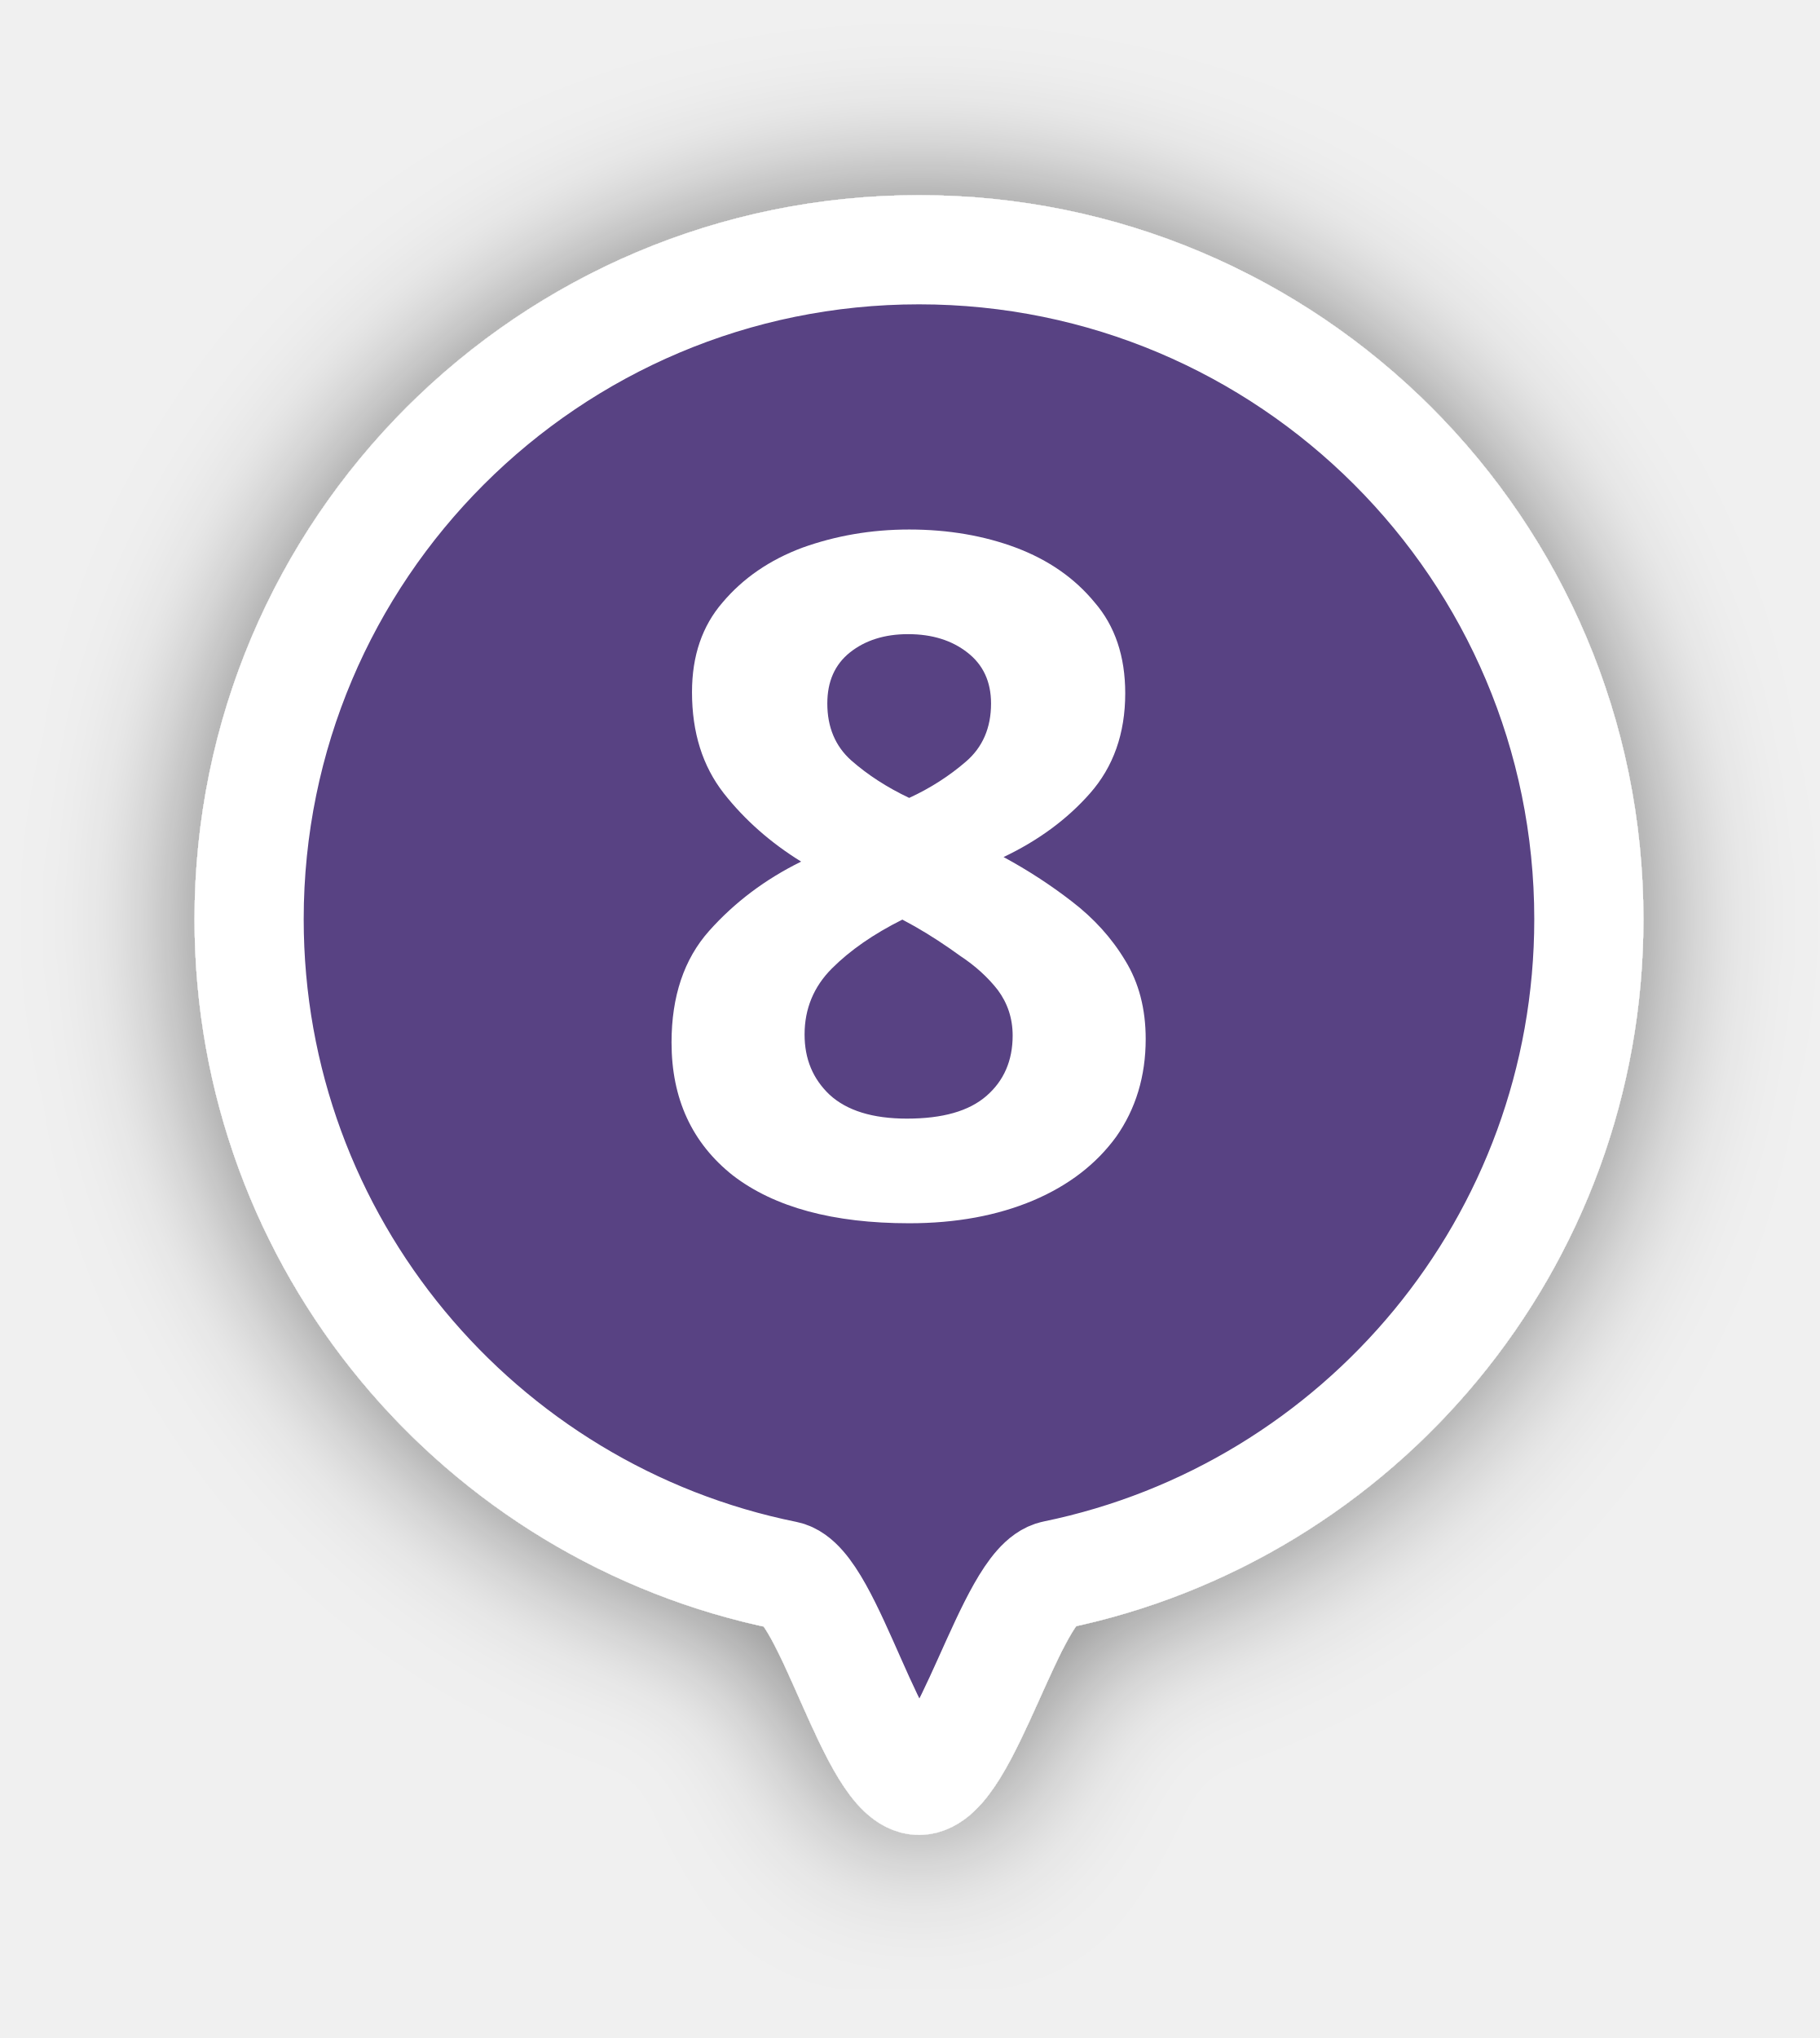
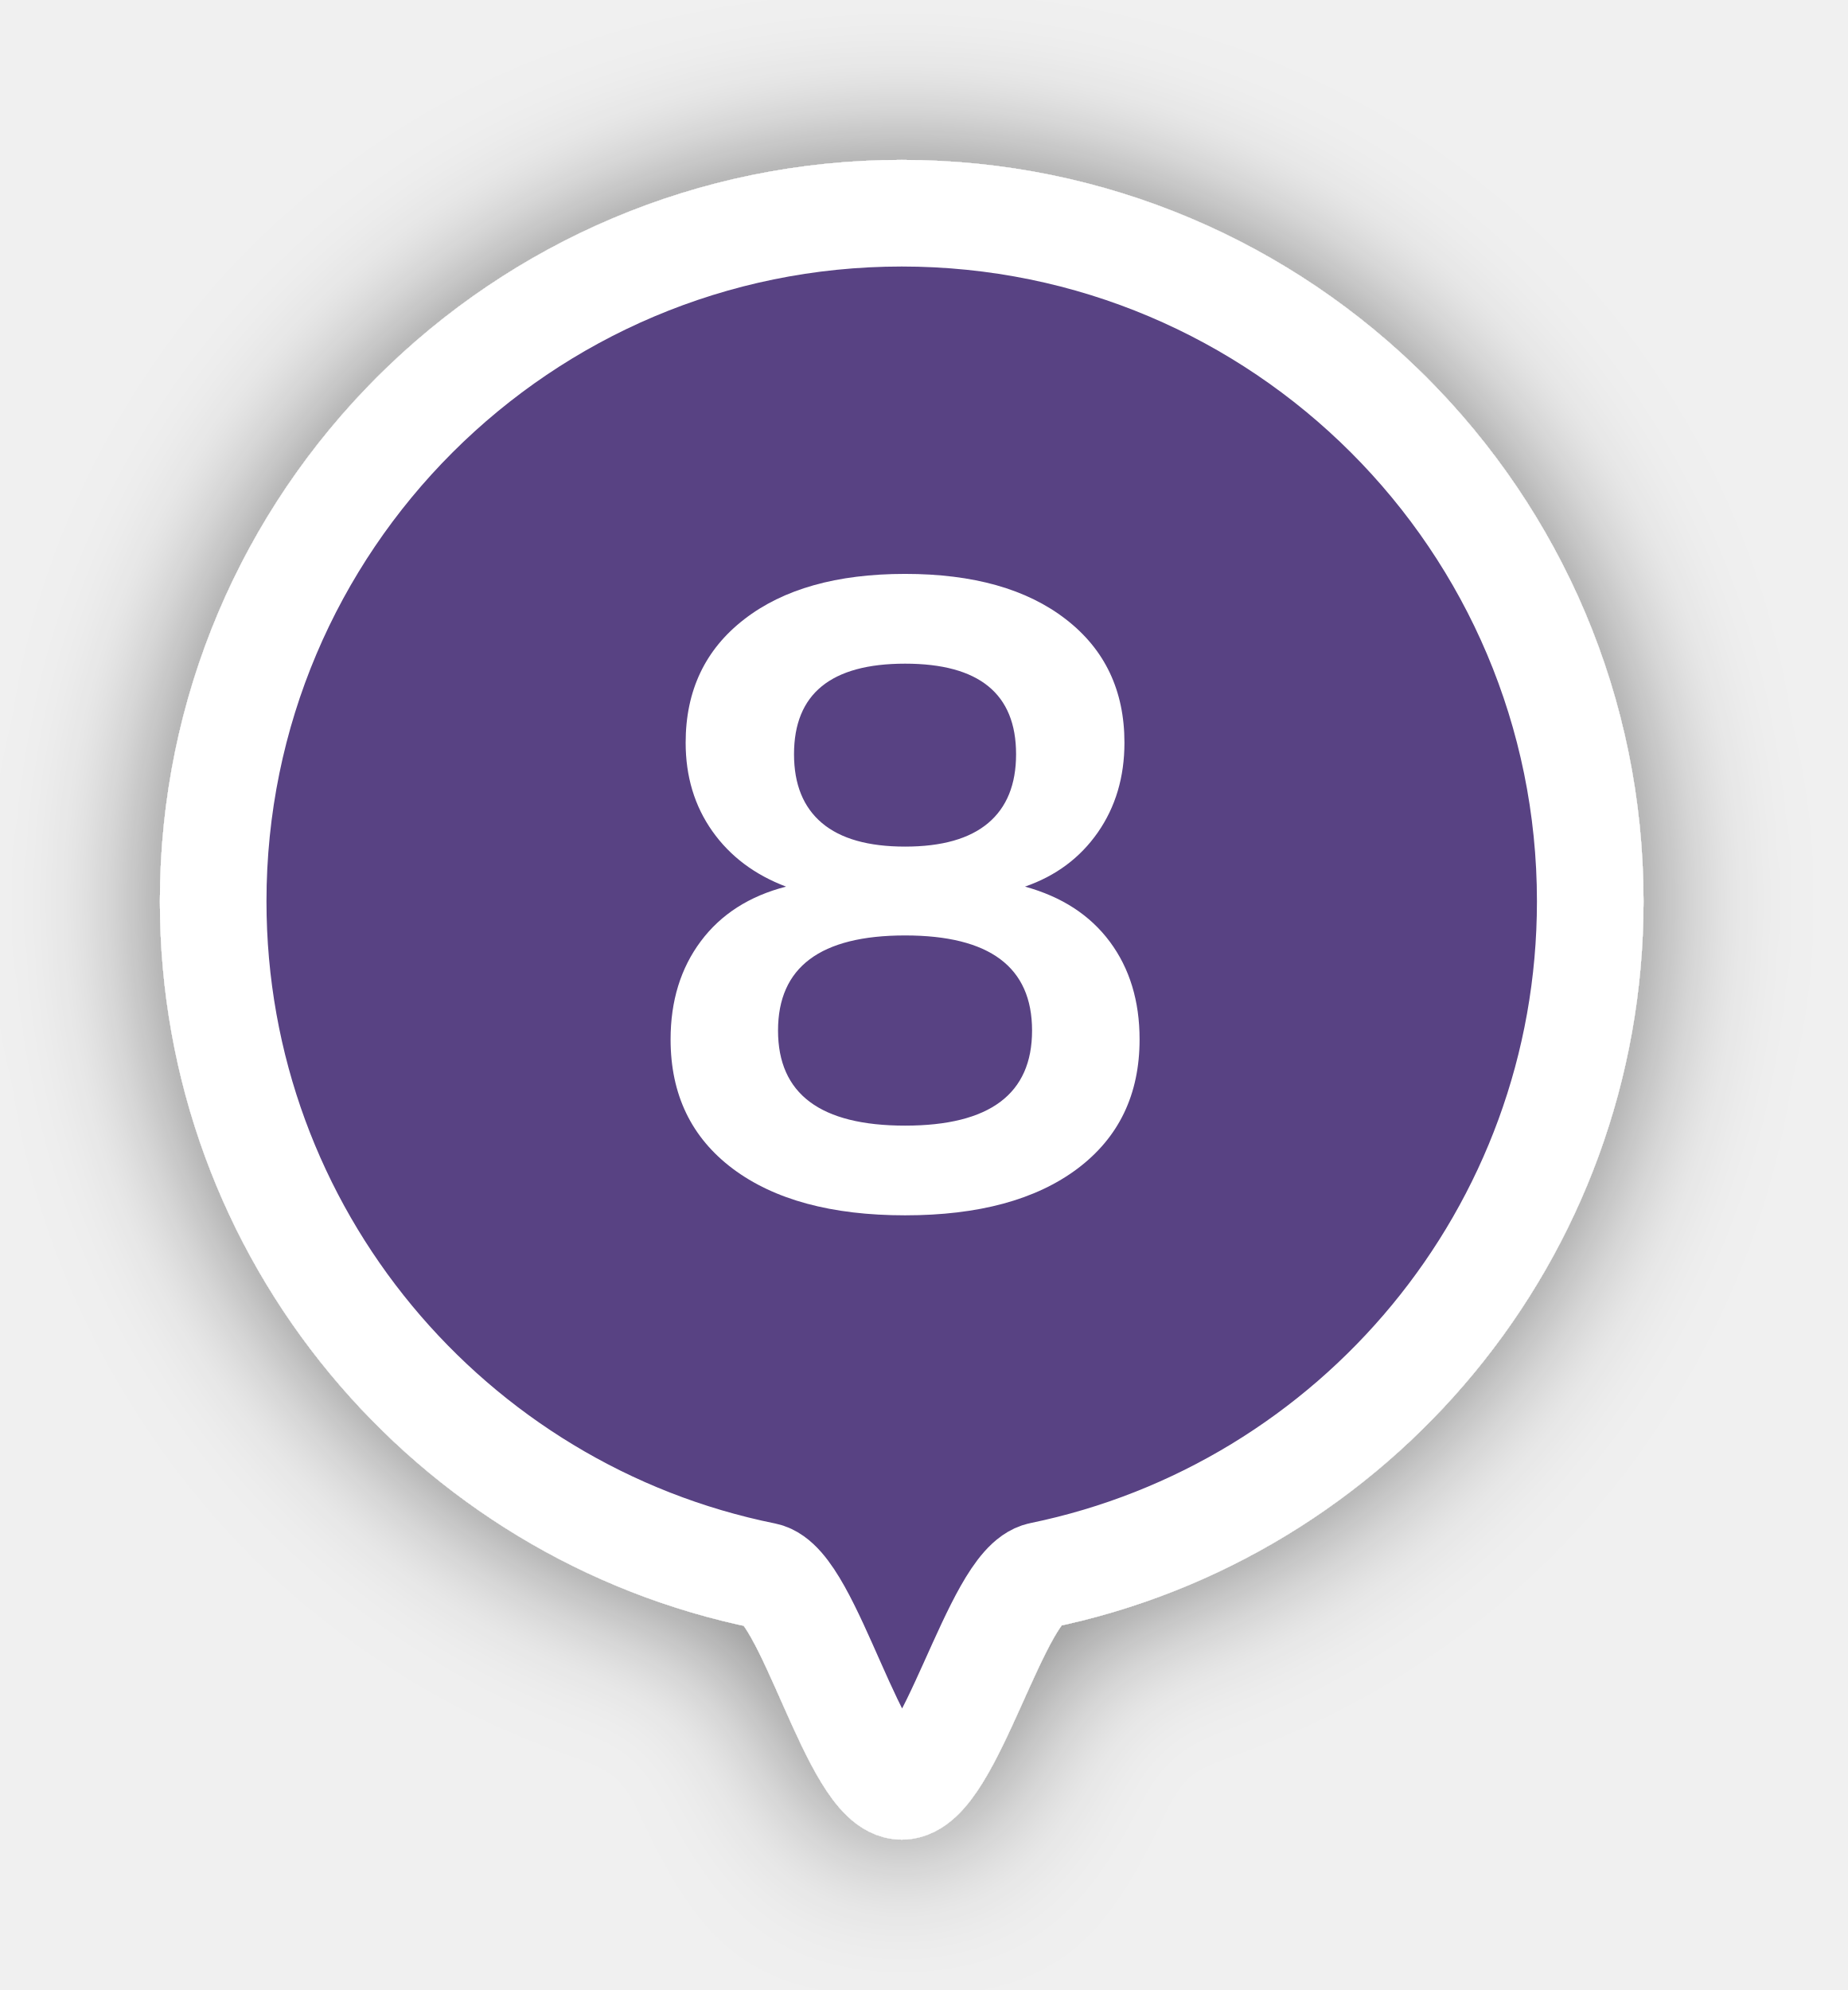
- <svg xmlns="http://www.w3.org/2000/svg" width="25px" height="28px" viewBox="0 0 25 28" version="1.1">
+ <svg xmlns="http://www.w3.org/2000/svg" width="26px" height="28px" viewBox="0 0 26 28" version="1.1">
  <defs>
-     <filter x="-21.1%" y="-18.2%" width="142.1%" height="131.8%" filterUnits="objectBoundingBox" id="filter-1">
+     <filter x="-25.0%" y="-21.7%" width="150.0%" height="139.1%" filterUnits="objectBoundingBox" id="filter-1">
      <feOffset dx="0" dy="0" in="SourceAlpha" result="shadowOffsetOuter1" />
      <feGaussianBlur stdDeviation="1" in="shadowOffsetOuter1" result="shadowBlurOuter1" />
      <feColorMatrix values="0 0 0 0 0   0 0 0 0 0   0 0 0 0 0  0 0 0 0.5 0" type="matrix" in="shadowBlurOuter1" result="shadowMatrixOuter1" />
      <feMerge>
        <feMergeNode in="shadowMatrixOuter1" />
        <feMergeNode in="SourceGraphic" />
      </feMerge>
    </filter>
  </defs>
-   <g id="Tour-Path---Add-Guide-Point" stroke="none" stroke-width="1" fill="none" fill-rule="evenodd">
-     <g id="pin9" filter="url(#filter-1)" transform="translate(3.423272, 3.431223)">
-       <path d="M9.205,0 C14.289,0 18.41,4.118 18.41,9.198 C18.41,13.639 15.259,17.346 11.069,18.207 C10.467,18.33 9.844,21.028 9.205,21.028 C8.577,21.028 7.964,18.332 7.371,18.213 C3.166,17.363 0,13.65 0,9.198 C0,4.118 4.121,0 9.205,0" id="circle" stroke="#FFFFFF" stroke-width="1.5" fill="#594383" />
-       <text id="8" font-family="Nunito-Bold, Nunito" font-size="13" font-weight="bold" fill="#FFFFFF">
-         <tspan x="5.35" y="13.25">8</tspan>
-       </text>
+   <g id="Page-1" stroke="none" stroke-width="1" fill="none" fill-rule="evenodd">
+     <g id="pin8" transform="translate(3, 3)">
+       <g id="1" filter="url(#filter-1)">
+         <path d="M9.69,0 C15.041,0 19.379,4.335 19.379,9.682 C19.379,14.357 16.062,18.258 11.652,19.165 C11.018,19.295 10.362,22.134 9.69,22.134 C9.029,22.134 8.383,19.297 7.759,19.171 C3.333,18.277 0,14.368 0,9.682 C0,4.335 4.338,0 9.69,0" id="circle" stroke="#FFFFFF" stroke-width="1.5" fill="#594383" />
+         <path d="M11.424,9.475 C11.941,9.617 12.339,9.875 12.618,10.25 C12.897,10.625 13.037,11.083 13.037,11.625 C13.037,12.4 12.745,13.006 12.162,13.444 C11.579,13.881 10.77,14.1 9.737,14.1 C8.704,14.1 7.895,13.881 7.312,13.444 C6.729,13.006 6.437,12.4 6.437,11.625 C6.437,11.083 6.579,10.623 6.862,10.244 C7.145,9.865 7.545,9.608 8.062,9.475 C7.62,9.308 7.274,9.048 7.024,8.694 C6.774,8.34 6.649,7.925 6.649,7.45 C6.649,6.717 6.924,6.138 7.474,5.713 C8.024,5.287 8.779,5.075 9.737,5.075 C10.695,5.075 11.449,5.287 11.999,5.713 C12.549,6.138 12.824,6.717 12.824,7.45 C12.824,7.933 12.699,8.354 12.449,8.713 C12.199,9.071 11.858,9.325 11.424,9.475 Z M9.737,6.338 C8.695,6.338 8.174,6.762 8.174,7.612 C8.174,8.038 8.306,8.36 8.568,8.581 C8.831,8.802 9.22,8.912 9.737,8.912 C10.254,8.912 10.643,8.802 10.906,8.581 C11.168,8.36 11.299,8.038 11.299,7.612 C11.299,6.762 10.779,6.338 9.737,6.338 Z M9.737,12.838 C10.929,12.838 11.524,12.392 11.524,11.5 C11.524,10.608 10.929,10.162 9.737,10.162 C8.545,10.162 7.949,10.608 7.949,11.5 C7.949,12.392 8.545,12.838 9.737,12.838 Z" fill="#FFFFFF" />
+       </g>
    </g>
  </g>
</svg>
